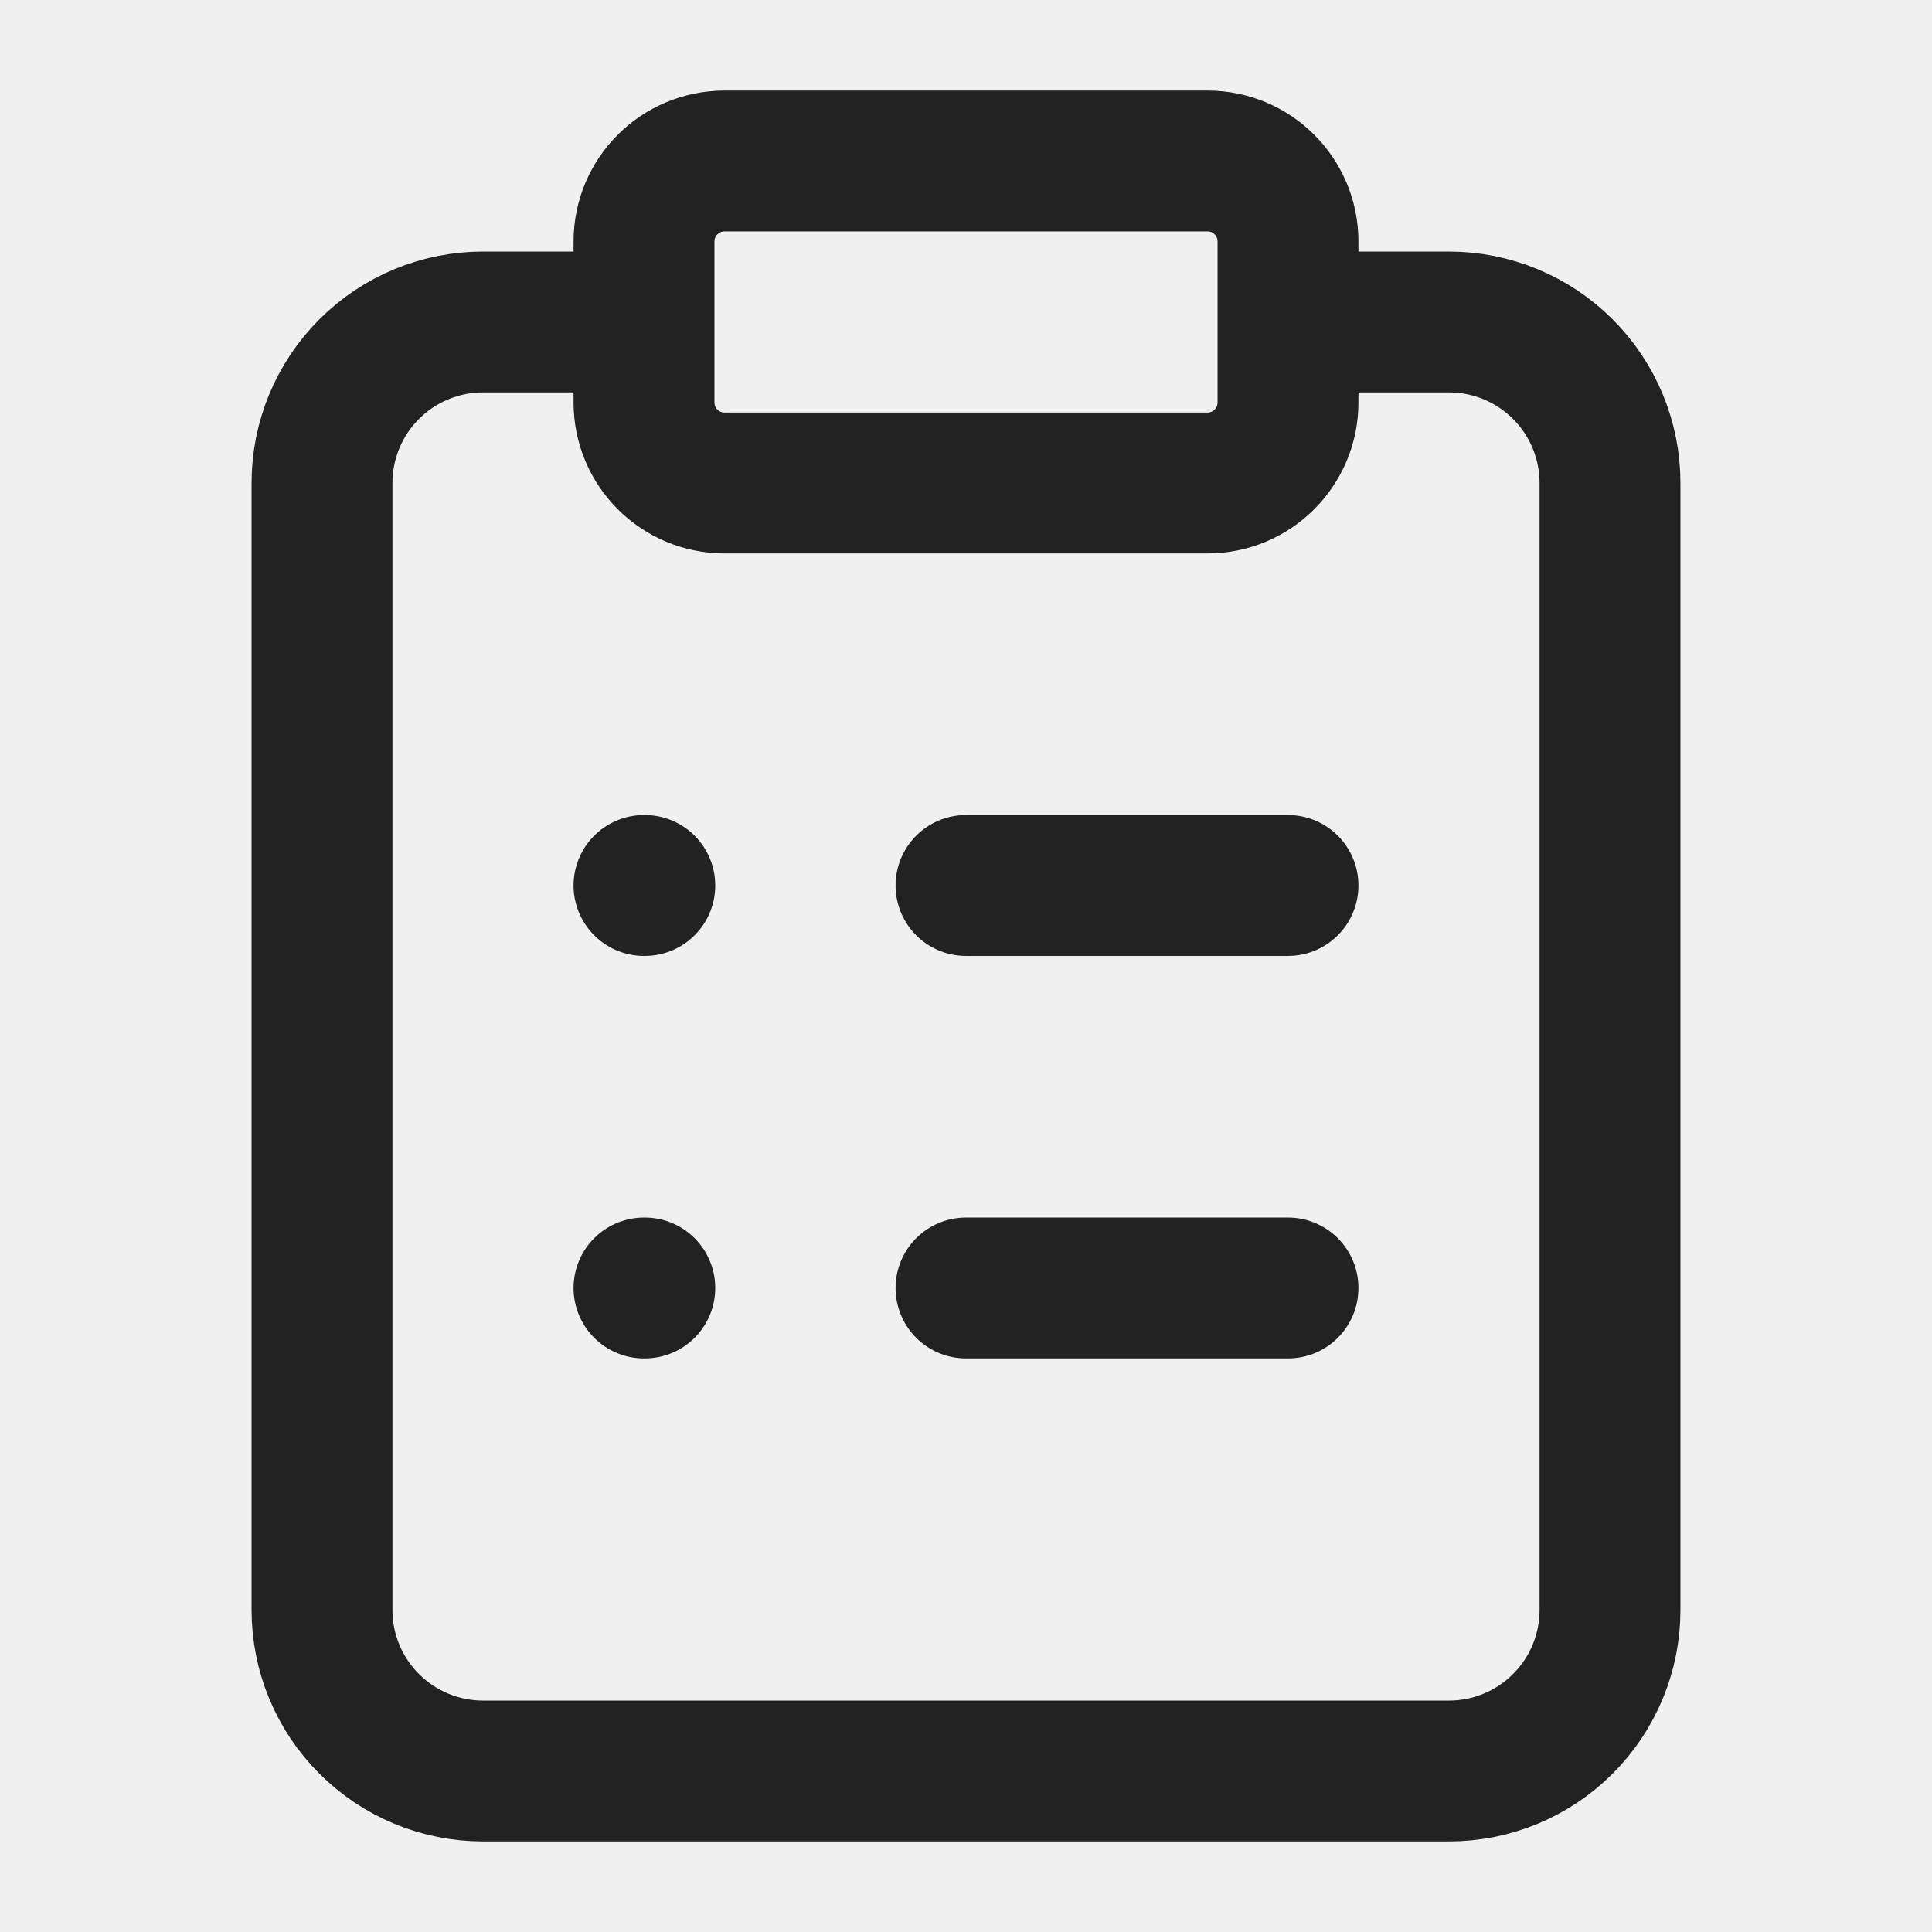
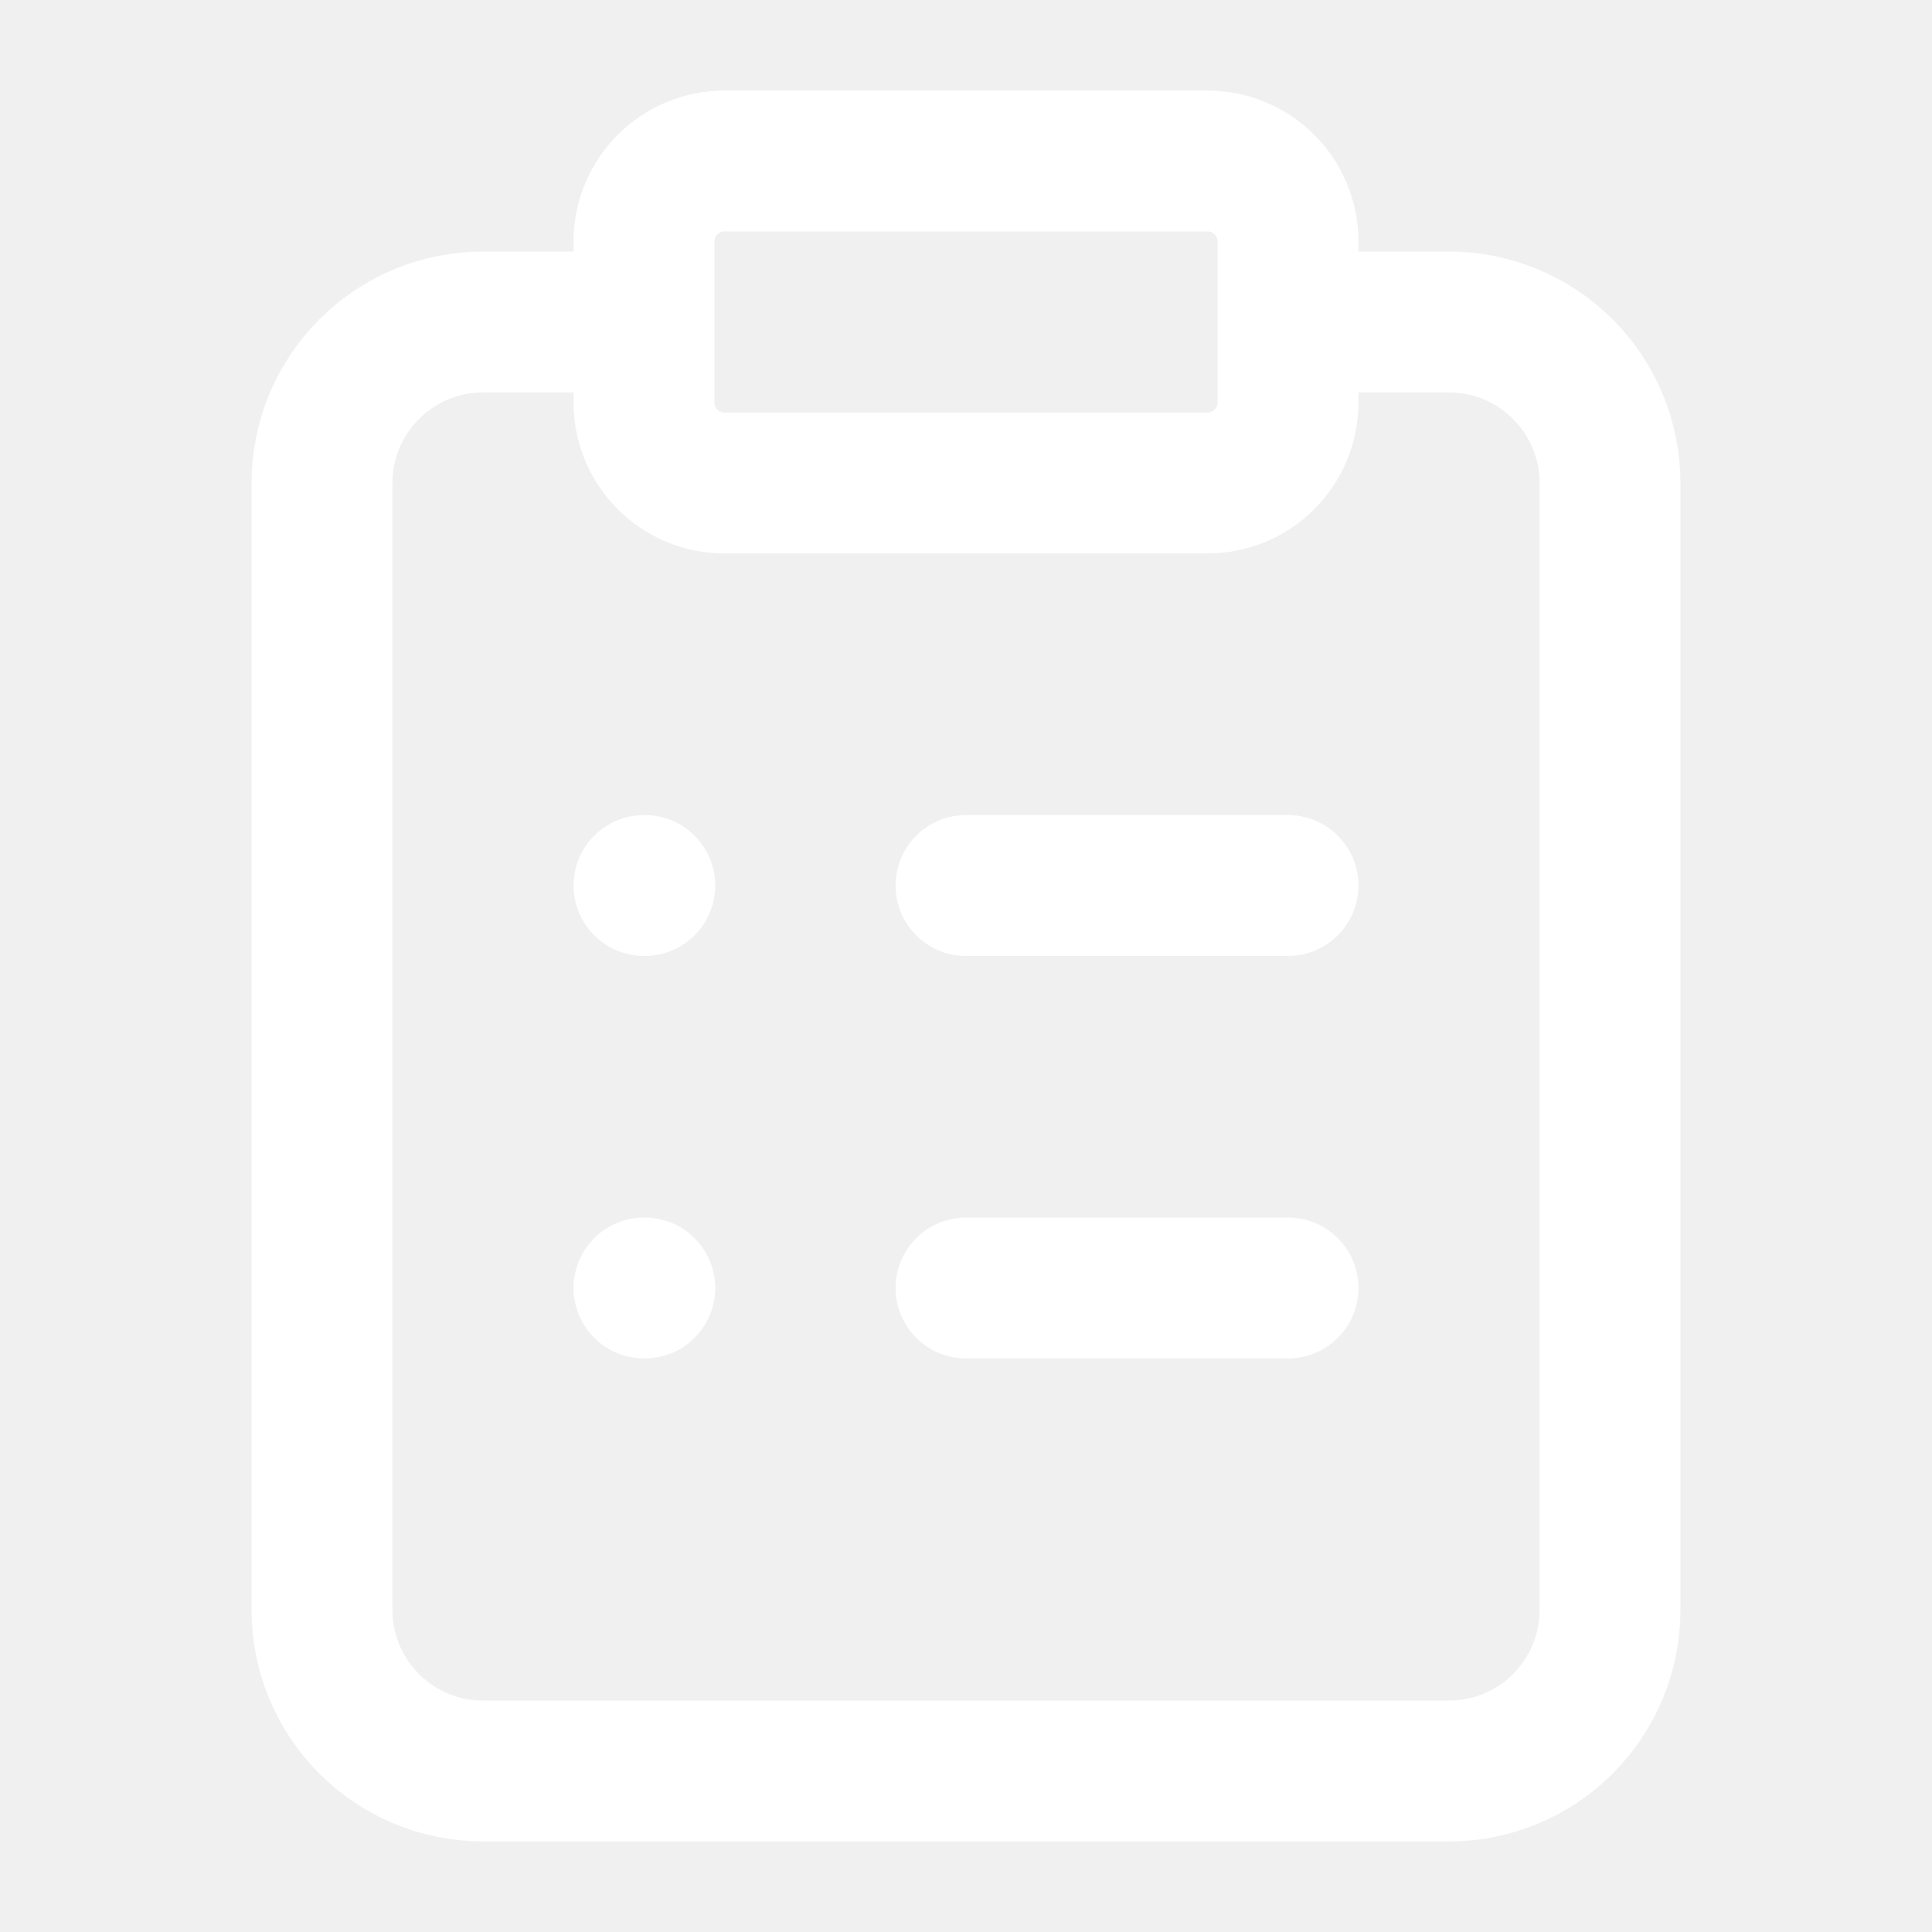
<svg xmlns="http://www.w3.org/2000/svg" width="48" height="48" viewBox="0 0 48 48" fill="none">
-   <path d="M32 8H36C37.061 8 38.078 8.421 38.828 9.172C39.579 9.922 40 10.939 40 12V40C40 41.061 39.579 42.078 38.828 42.828C38.078 43.579 37.061 44 36 44H12C10.939 44 9.922 43.579 9.172 42.828C8.421 42.078 8 41.061 8 40V12C8 10.939 8.421 9.922 9.172 9.172C9.922 8.421 10.939 8 12 8H16M24 22H32M24 32H32M16 22H16.02M16 32H16.02M18 4H30C31.105 4 32 4.895 32 6V10C32 11.105 31.105 12 30 12H18C16.895 12 16 11.105 16 10V6C16 4.895 16.895 4 18 4Z" stroke="#222222" stroke-width="3.5" stroke-linecap="round" stroke-linejoin="round" />
+   <path d="M32 8H36C37.061 8 38.078 8.421 38.828 9.172C39.579 9.922 40 10.939 40 12V40C40 41.061 39.579 42.078 38.828 42.828C38.078 43.579 37.061 44 36 44H12C10.939 44 9.922 43.579 9.172 42.828C8.421 42.078 8 41.061 8 40V12C8 10.939 8.421 9.922 9.172 9.172C9.922 8.421 10.939 8 12 8H16M24 22H32M24 32H32M16 22H16.02M16 32H16.02M18 4H30C31.105 4 32 4.895 32 6V10C32 11.105 31.105 12 30 12H18C16.895 12 16 11.105 16 10V6C16 4.895 16.895 4 18 4Z" stroke="white" stroke-width="3.5" stroke-linecap="round" stroke-linejoin="round" />
</svg>
